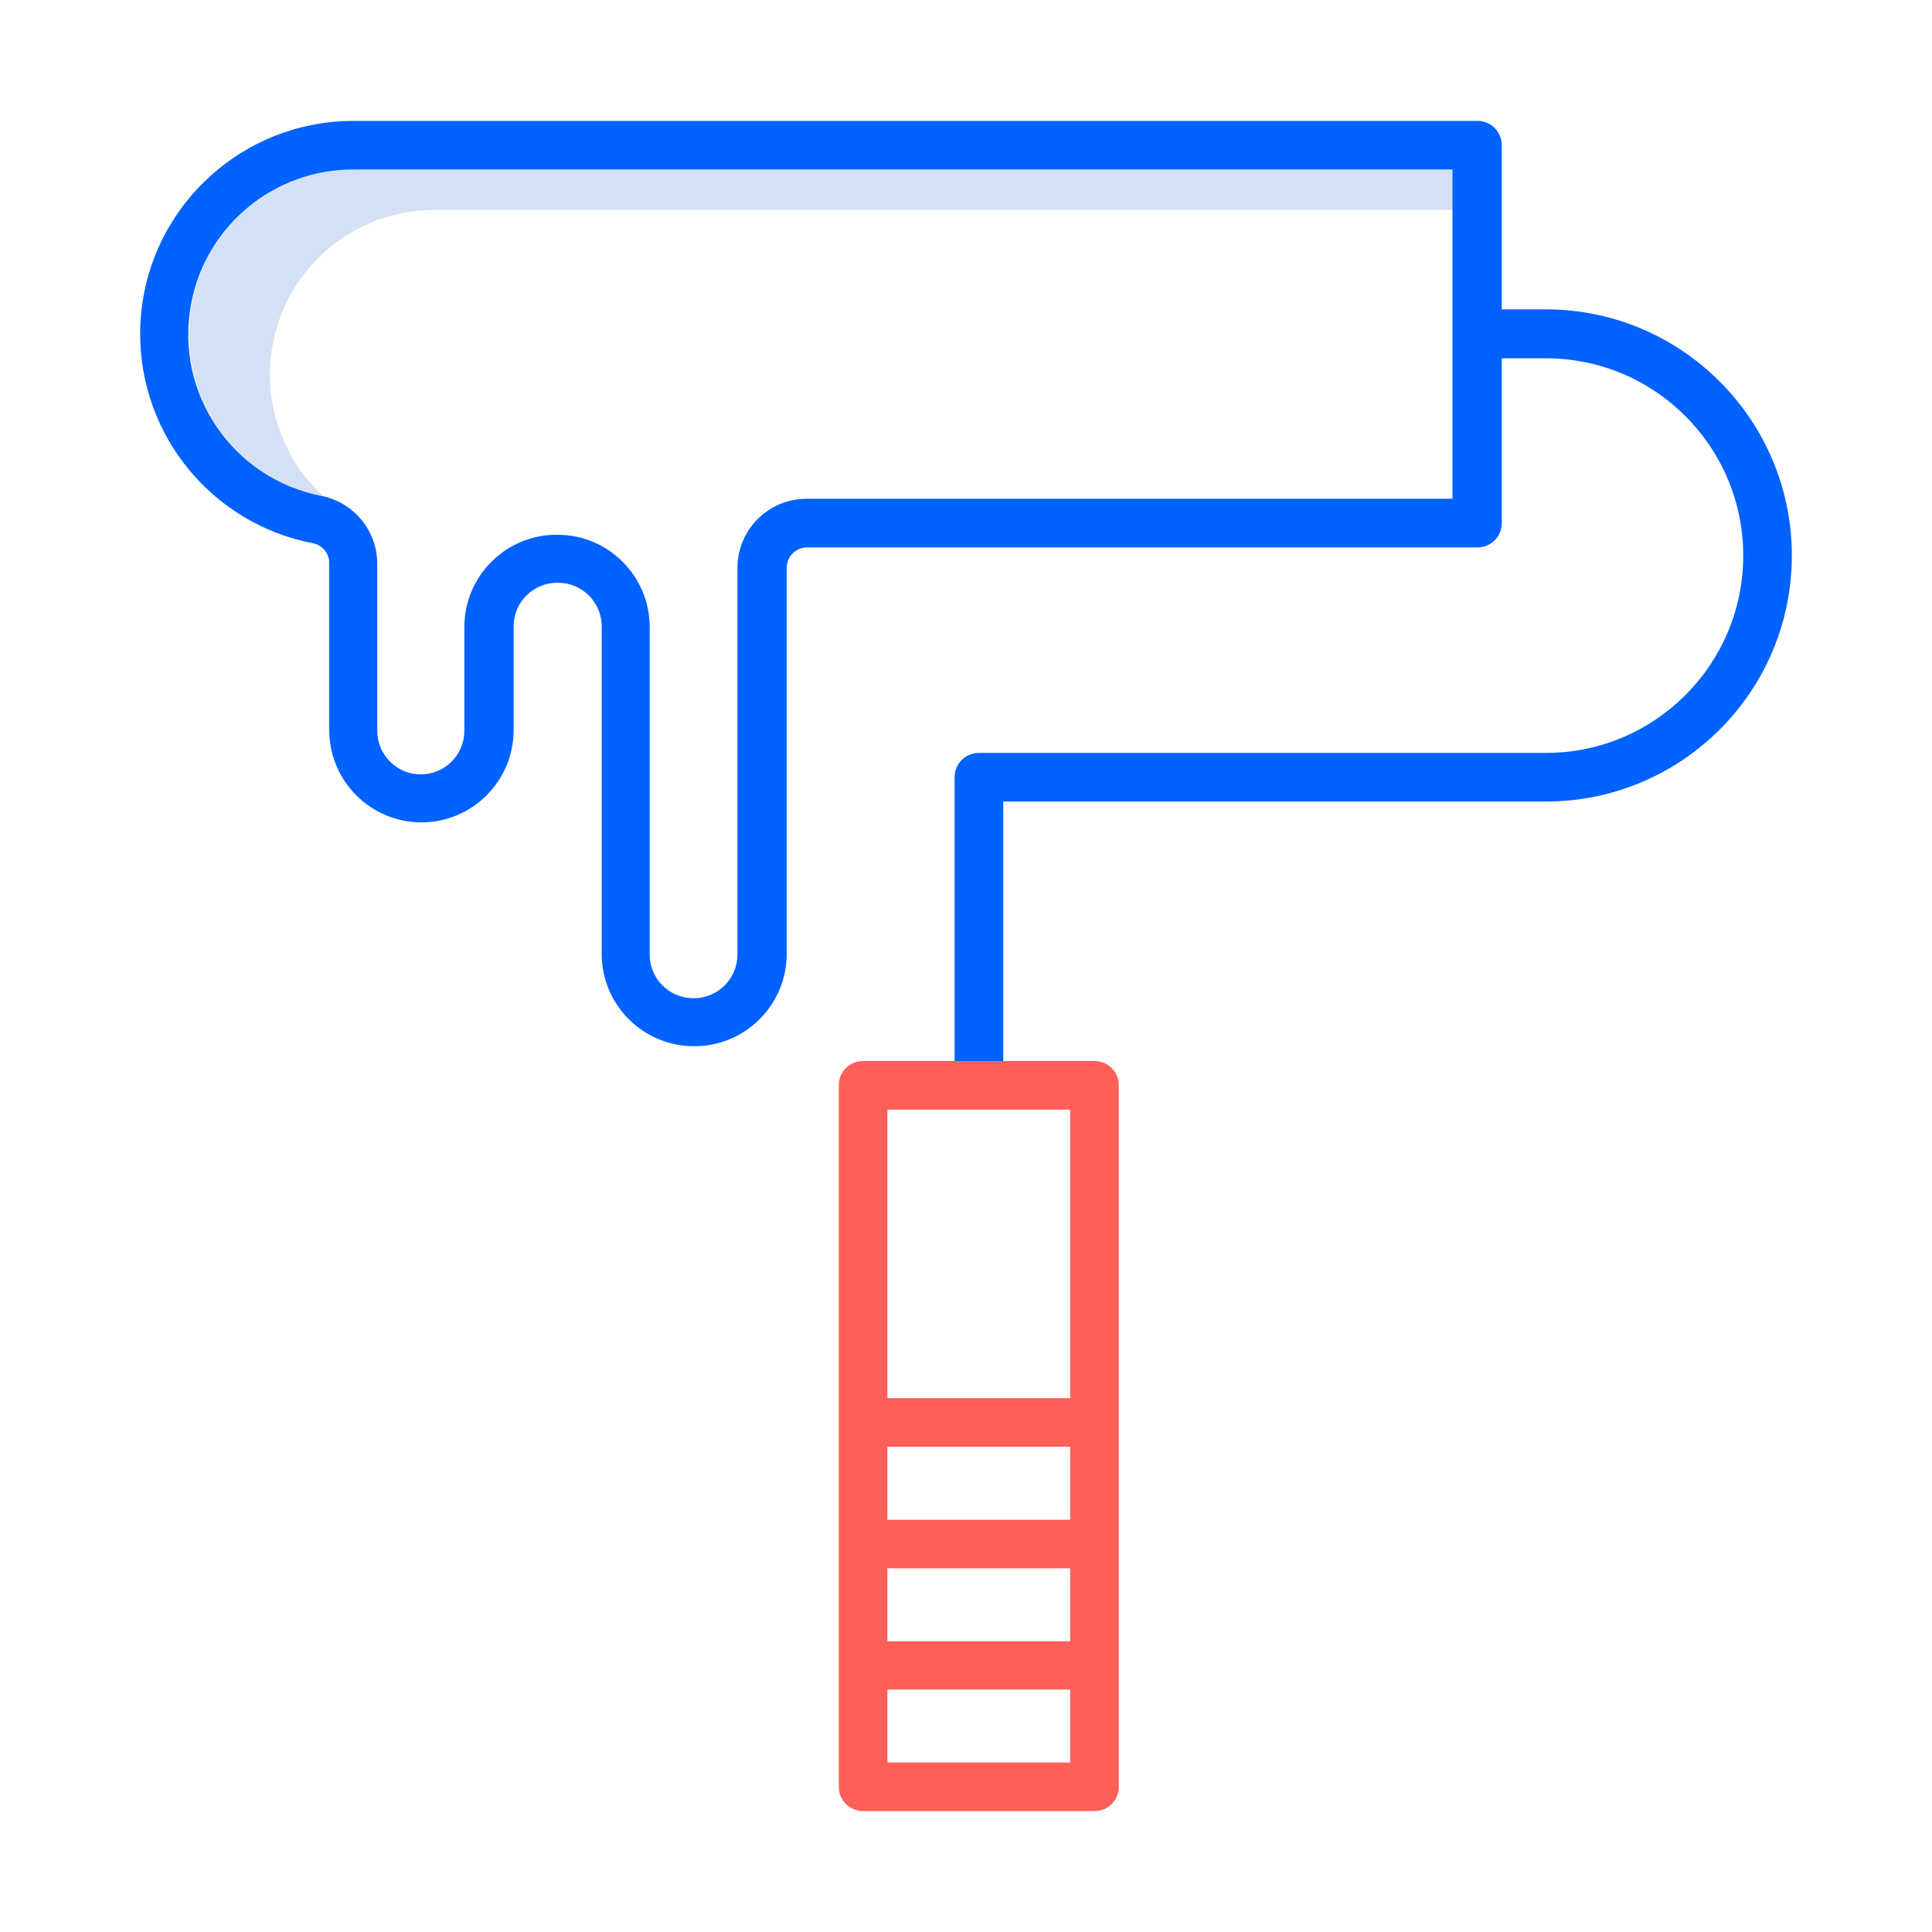
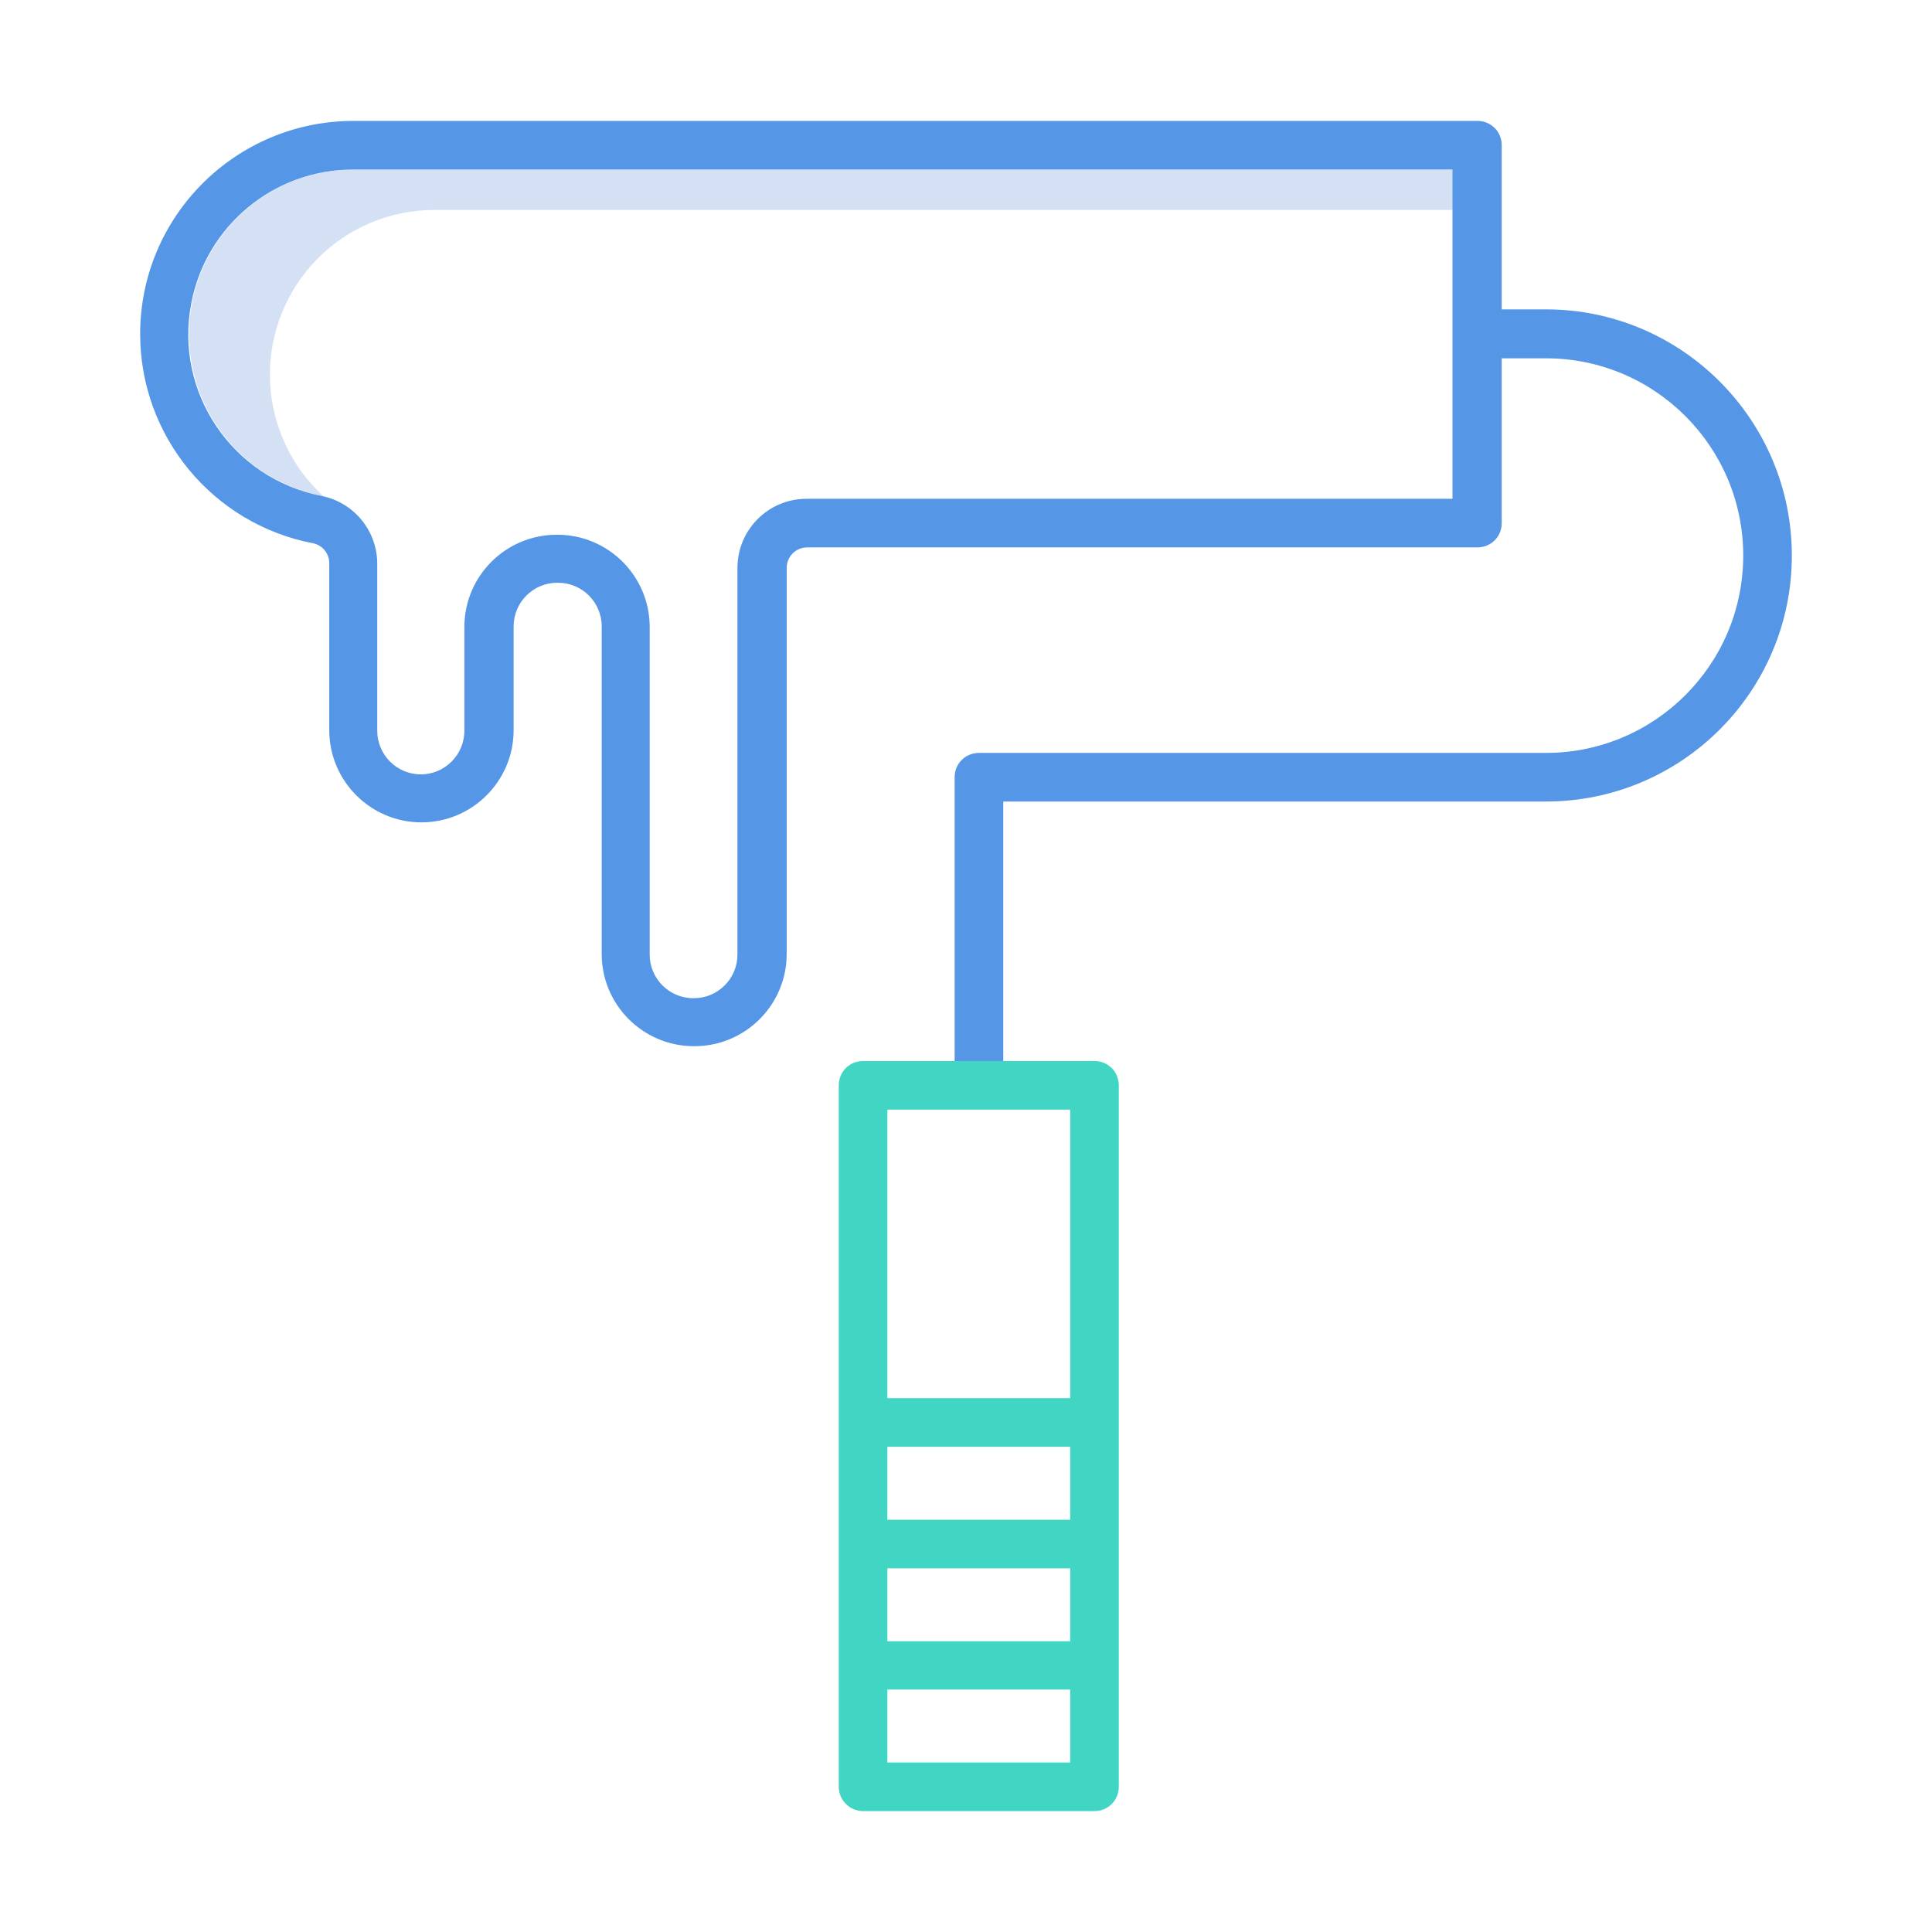
- <svg xmlns="http://www.w3.org/2000/svg" version="1.1" id="Calque_1" x="0px" y="0px" viewBox="0 91 612 612" style="enable-background:new 0 91 612 612;" xml:space="preserve">
+ <svg xmlns="http://www.w3.org/2000/svg" version="1.1" id="Calque_1" x="0px" y="0px" viewBox="0 0 612 612" style="enable-background:new 0 0 612 612;" xml:space="preserve">
  <style type="text/css">
	.st0{fill:#D4E1F4;}
- 	.st1{fill:#0062FF;}
- 	.st2{fill:#FF5F59;}
+ 	.st1{fill:#5596E6;}
+ 	.st2{fill:#41D6C3;}
</style>
  <g>
-     <path class="st0" d="M89.7,230.2c-11.3-26.5,0.9-57.1,27.4-68.5c6.5-2.8,13.5-4.2,20.5-4.2h322.6v-12.8H112   c-28.8,0-52.2,23.4-52.1,52.2c0,25,17.7,46.5,42.3,51.2c0.1,0,0.2,0,0.3,0.1C96.9,243.1,92.6,237,89.7,230.2L89.7,230.2z" />
-     <path class="st1" d="M489.7,189h-14v-52c0-4.3-3.4-7.7-7.7-7.7H112c-37.3,0-67.6,30.2-67.6,67.5c0,32.4,23,60.2,54.8,66.3   c3,0.6,5.1,3.3,5.1,6.3v52.9c0,16.1,13.1,29.2,29.2,29.2s29.2-13.1,29.2-29.2v-32.9c0-7.6,6.2-13.8,13.8-13.8h0.3   c7.6,0,13.8,6.2,13.8,13.8v103.8c0,16.1,13.1,29.2,29.2,29.2h0.2c16.1,0,29.2-13.1,29.2-29.2V270.9c0-3.6,2.9-6.5,6.5-6.5H468   c4.3,0,7.7-3.4,7.7-7.7v-52.2h14c34.5,0,62.5,28,62.5,62.5s-28,62.5-62.5,62.5H310.1c-4.3,0-7.7,3.4-7.7,7.7v96.3   c0,4.3,3.4,7.7,7.7,7.7c4.3,0,7.7-3.4,7.7-7.7v-88.6h171.9c43,0,77.9-34.9,77.9-77.9S532.7,189,489.7,189L489.7,189z M460.3,249   H255.5c-12.1,0-21.9,9.8-21.9,21.9v122.5c0,7.6-6.2,13.8-13.8,13.8h-0.2c-7.6,0-13.8-6.2-13.8-13.8V289.6   c0-16.1-13.1-29.2-29.2-29.2h-0.3c-16.1,0-29.2,13.1-29.2,29.2v32.9c0,7.6-6.2,13.8-13.8,13.8c-7.6,0-13.8-6.2-13.8-13.8v-52.9   c0-10.4-7.3-19.4-17.6-21.5c-28.3-5.5-46.8-32.8-41.3-61.1c4.7-24.5,26.2-42.3,51.2-42.3h348.3V249H460.3z" />
-     <path class="st2" d="M273.4,664.7h73.3c4.3,0,7.7-3.4,7.7-7.7V434.8c0-4.3-3.4-7.7-7.7-7.7h-73.3c-4.3,0-7.7,3.4-7.7,7.7V657   C265.7,661.3,269.2,664.7,273.4,664.7z M339,610.9h-57.9v-23.1H339V610.9z M339,572.4h-57.9v-23.1H339V572.4z M281.1,649.3v-23.1   H339v23.1H281.1z M339,442.5v91.4h-57.9v-91.4L339,442.5L339,442.5z" />
+     <path class="st0" d="M89.7,139.2c-11.3-26.5,0.9-57.1,27.4-68.5c6.5-2.8,13.5-4.2,20.5-4.2h322.6V53.7H112   c-28.8,0-52.2,23.4-52.1,52.2c0,25,17.7,46.5,42.3,51.2c0.1,0,0.2,0,0.3,0.1C96.9,152.1,92.6,146,89.7,139.2L89.7,139.2z" />
+     <path class="st1" d="M489.7,98h-14V46c0-4.3-3.4-7.7-7.7-7.7H112c-37.3,0-67.6,30.2-67.6,67.5c0,32.4,23,60.2,54.8,66.3   c3,0.6,5.1,3.3,5.1,6.3v52.9c0,16.1,13.1,29.2,29.2,29.2s29.2-13.1,29.2-29.2v-32.9c0-7.6,6.2-13.8,13.8-13.8h0.3   c7.6,0,13.8,6.2,13.8,13.8v103.8c0,16.1,13.1,29.2,29.2,29.2h0.2c16.1,0,29.2-13.1,29.2-29.2V179.9c0-3.6,2.9-6.5,6.5-6.5H468   c4.3,0,7.7-3.4,7.7-7.7v-52.2h14c34.5,0,62.5,28,62.5,62.5s-28,62.5-62.5,62.5H310.1c-4.3,0-7.7,3.4-7.7,7.7v96.3   c0,4.3,3.4,7.7,7.7,7.7c4.3,0,7.7-3.4,7.7-7.7v-88.6h171.9c43,0,77.9-34.9,77.9-77.9S532.7,98,489.7,98L489.7,98z M460.3,158H255.5   c-12.1,0-21.9,9.8-21.9,21.9v122.5c0,7.6-6.2,13.8-13.8,13.8h-0.2c-7.6,0-13.8-6.2-13.8-13.8V198.6c0-16.1-13.1-29.2-29.2-29.2   h-0.3c-16.1,0-29.2,13.1-29.2,29.2v32.9c0,7.6-6.2,13.8-13.8,13.8c-7.6,0-13.8-6.2-13.8-13.8v-52.9c0-10.4-7.3-19.4-17.6-21.5   c-28.3-5.5-46.8-32.8-41.3-61.1c4.7-24.5,26.2-42.3,51.2-42.3h348.3V158H460.3z" />
+     <path class="st2" d="M273.4,573.7h73.3c4.3,0,7.7-3.4,7.7-7.7V343.8c0-4.3-3.4-7.7-7.7-7.7h-73.3c-4.3,0-7.7,3.4-7.7,7.7V566   C265.7,570.3,269.2,573.7,273.4,573.7z M339,519.9h-57.9v-23.1H339V519.9z M339,481.4h-57.9v-23.1H339V481.4z M281.1,558.3v-23.1   H339v23.1H281.1z M339,351.5v91.4h-57.9v-91.4L339,351.5L339,351.5z" />
  </g>
</svg>
